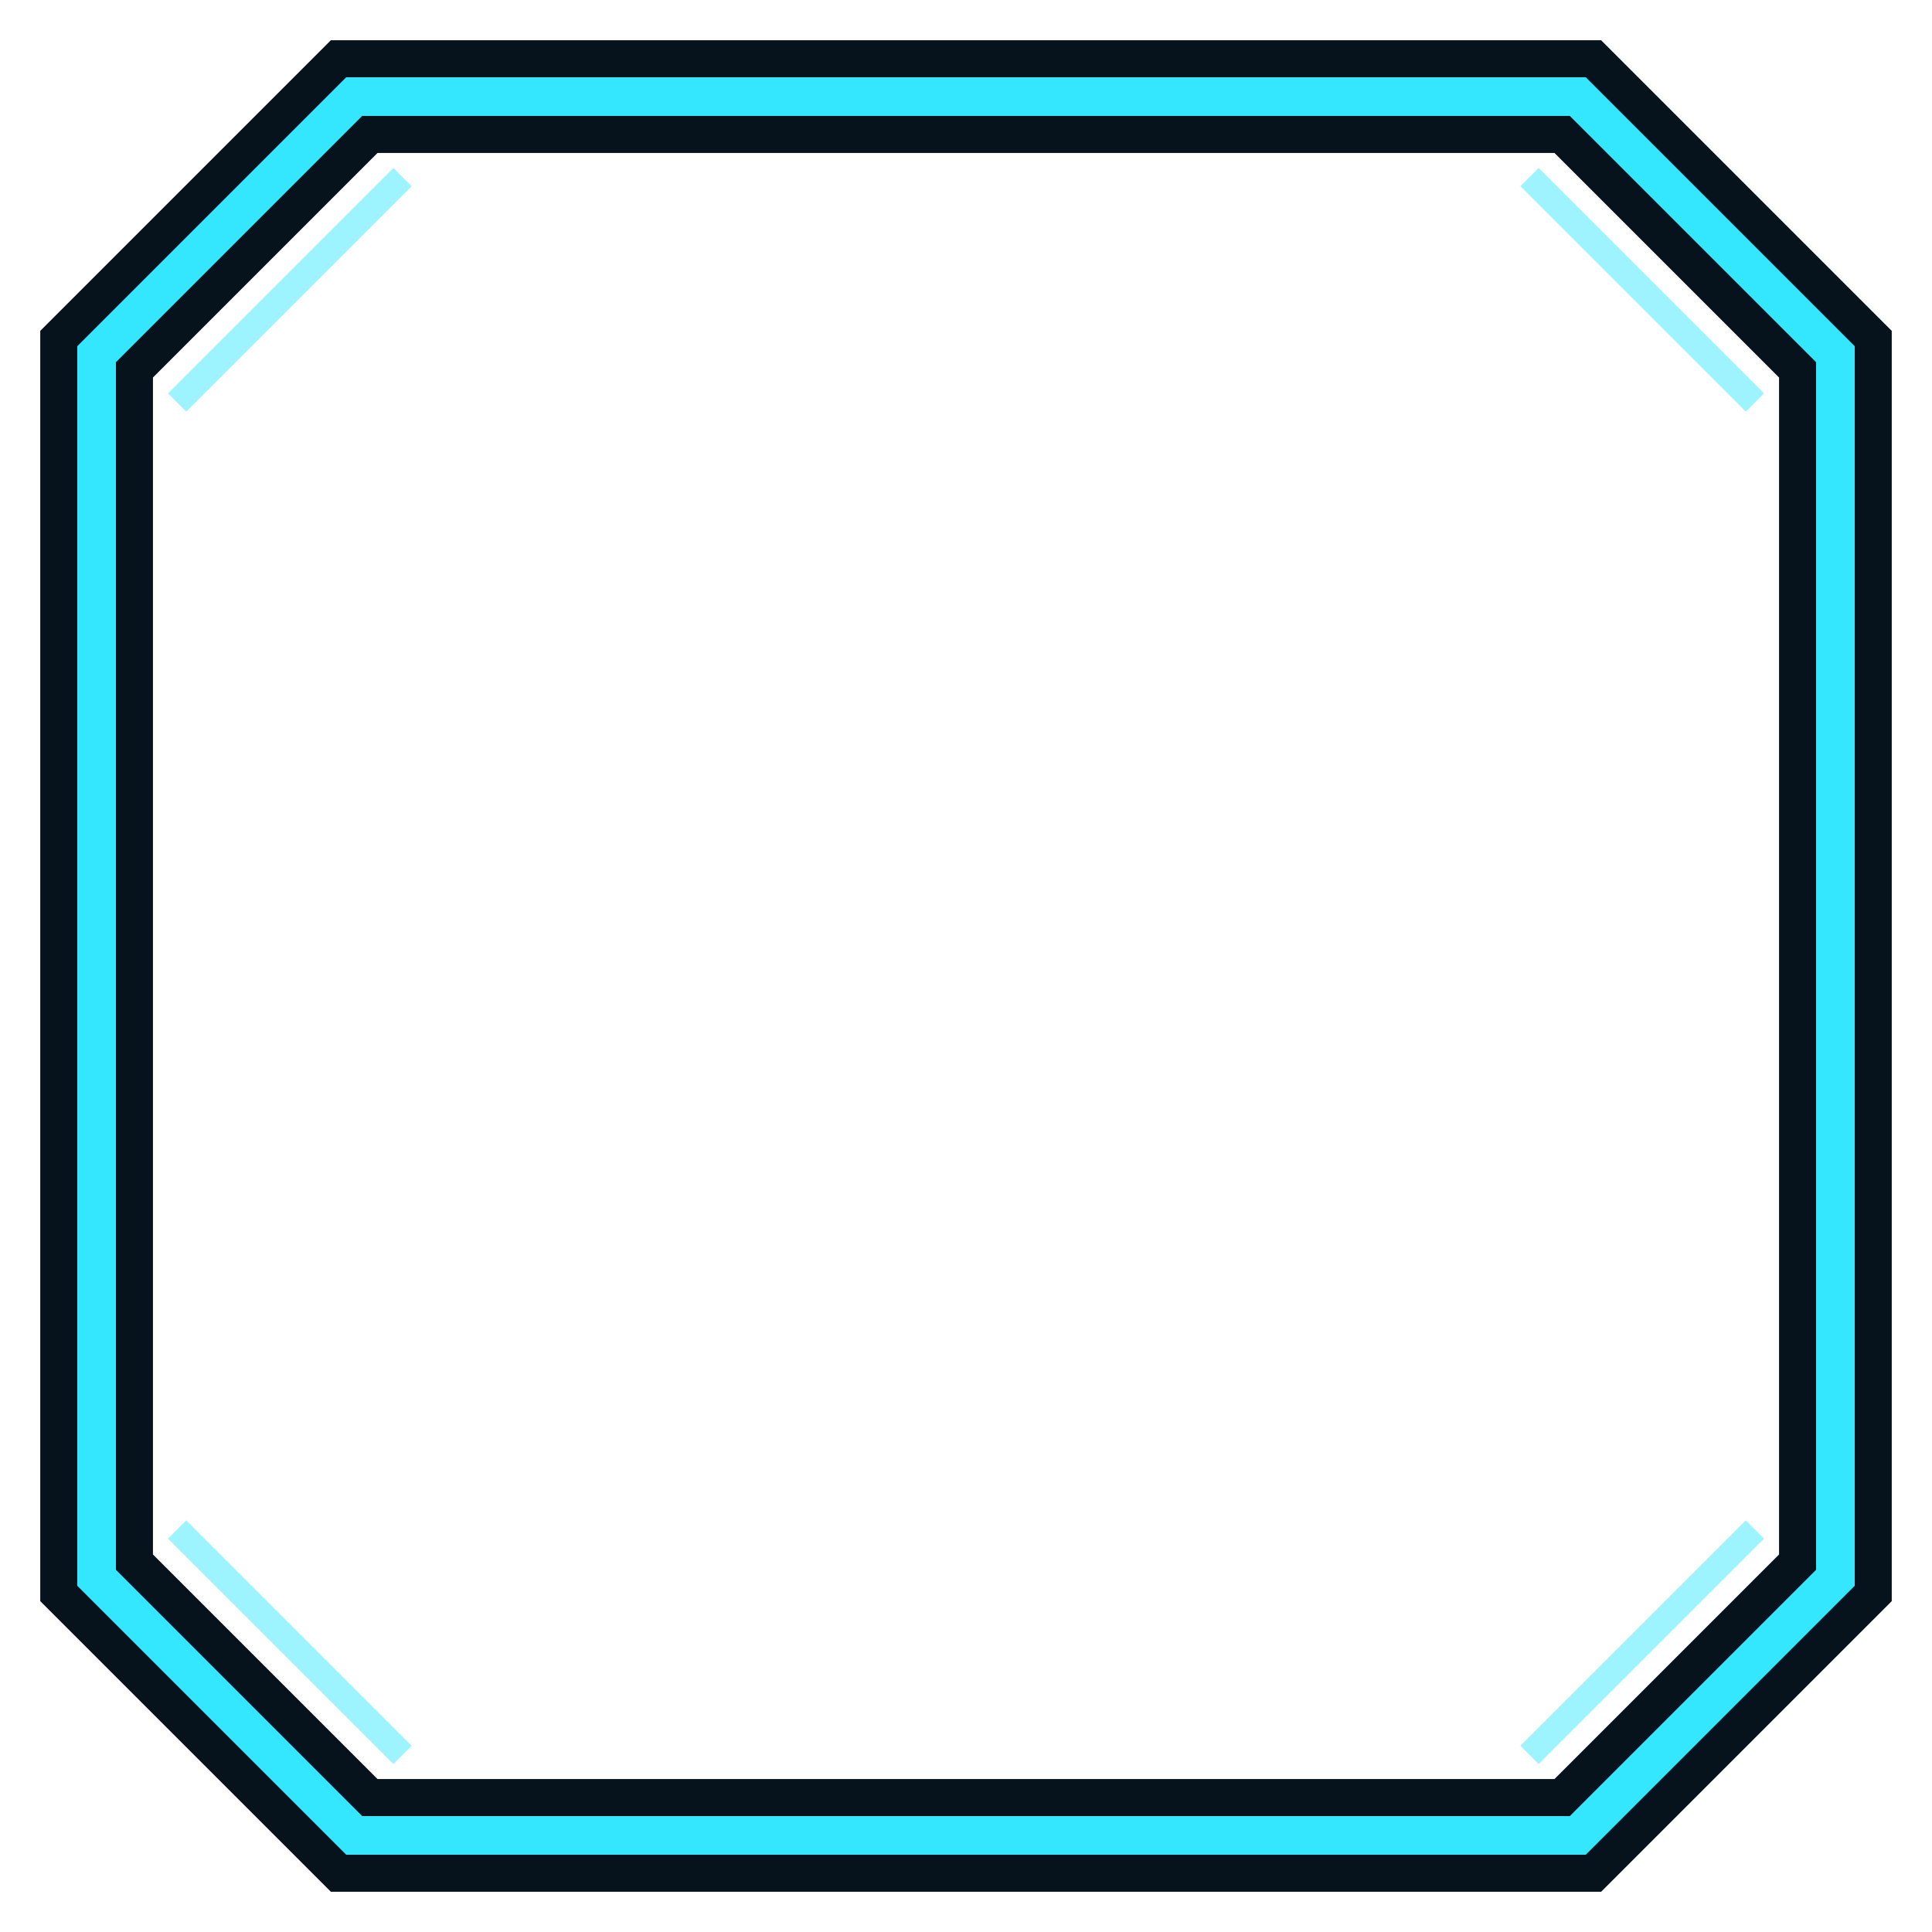
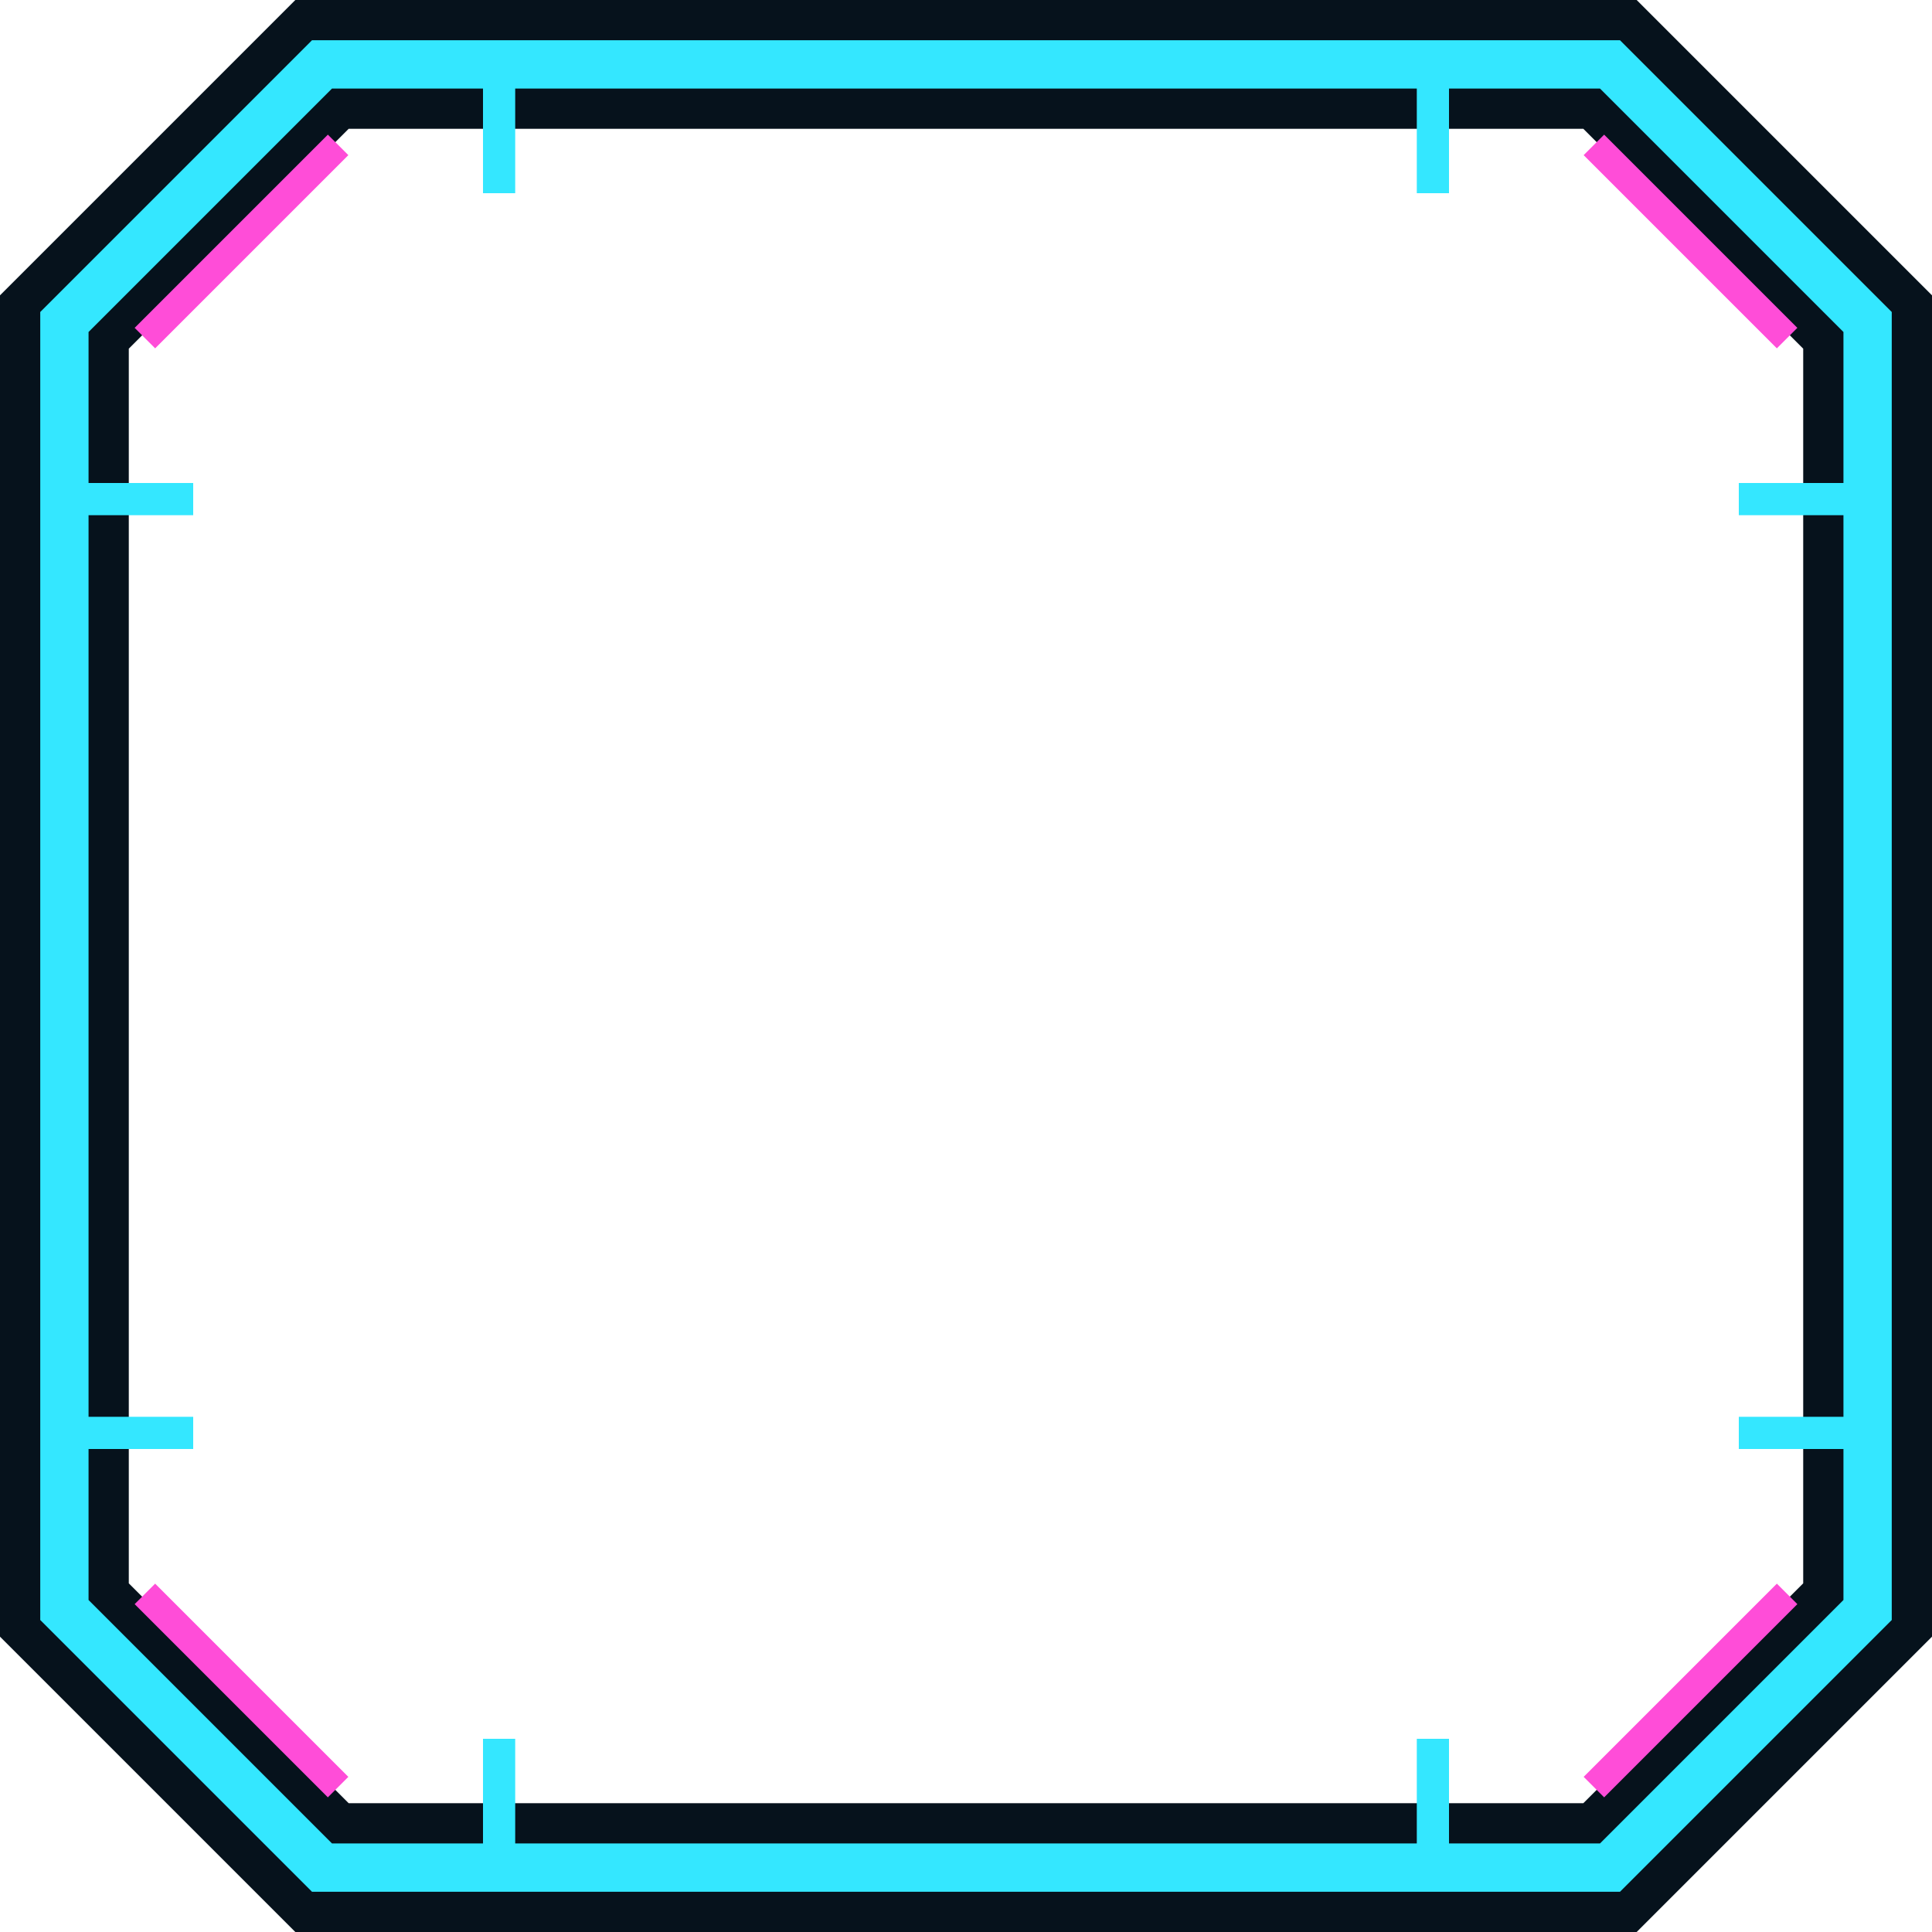
<svg xmlns="http://www.w3.org/2000/svg" viewBox="0 0 120 120" fill="none">
-   <path d="M6 40 V22 L22 6 H98 L114 22 V98 L98 114 H22 L6 98 Z" stroke="#06121c" stroke-width="7" />
-   <path d="M6 40 V22 L22 6 H98 L114 22 V98 L98 114 H22 L6 98 Z" stroke="#34e7ff" stroke-width="2.4" />
-   <path d="M11 25 L25 11 M95 11 L109 25 M109 95 L95 109 M25 109 L11 95" stroke="#9df4ff" stroke-width="1.6" />
+   <path d="M4 46 V20 L20 4 H100 L116 20 V100 L100 116 H20 L4 100 Z" stroke="#06121c" stroke-width="8" />
+   <path d="M4 46 V20 L20 4 H100 L116 20 V100 L100 116 H20 L4 100 Z" stroke="#34e7ff" stroke-width="3" />
+   <path d="M9 21 L21 9 M99 9 L111 21 M111 99 L99 111 M21 111 L9 99" stroke="#ff4dd8" stroke-width="1.8" />
+   <g stroke="#34e7ff" stroke-width="2">
+     <path d="M31 4 V12 M89 4 V12 M31 116 V108 M89 116 V108 M4 31 H12 M4 89 H12 M116 31 H108 M116 89 H108" />
+   </g>
</svg>
